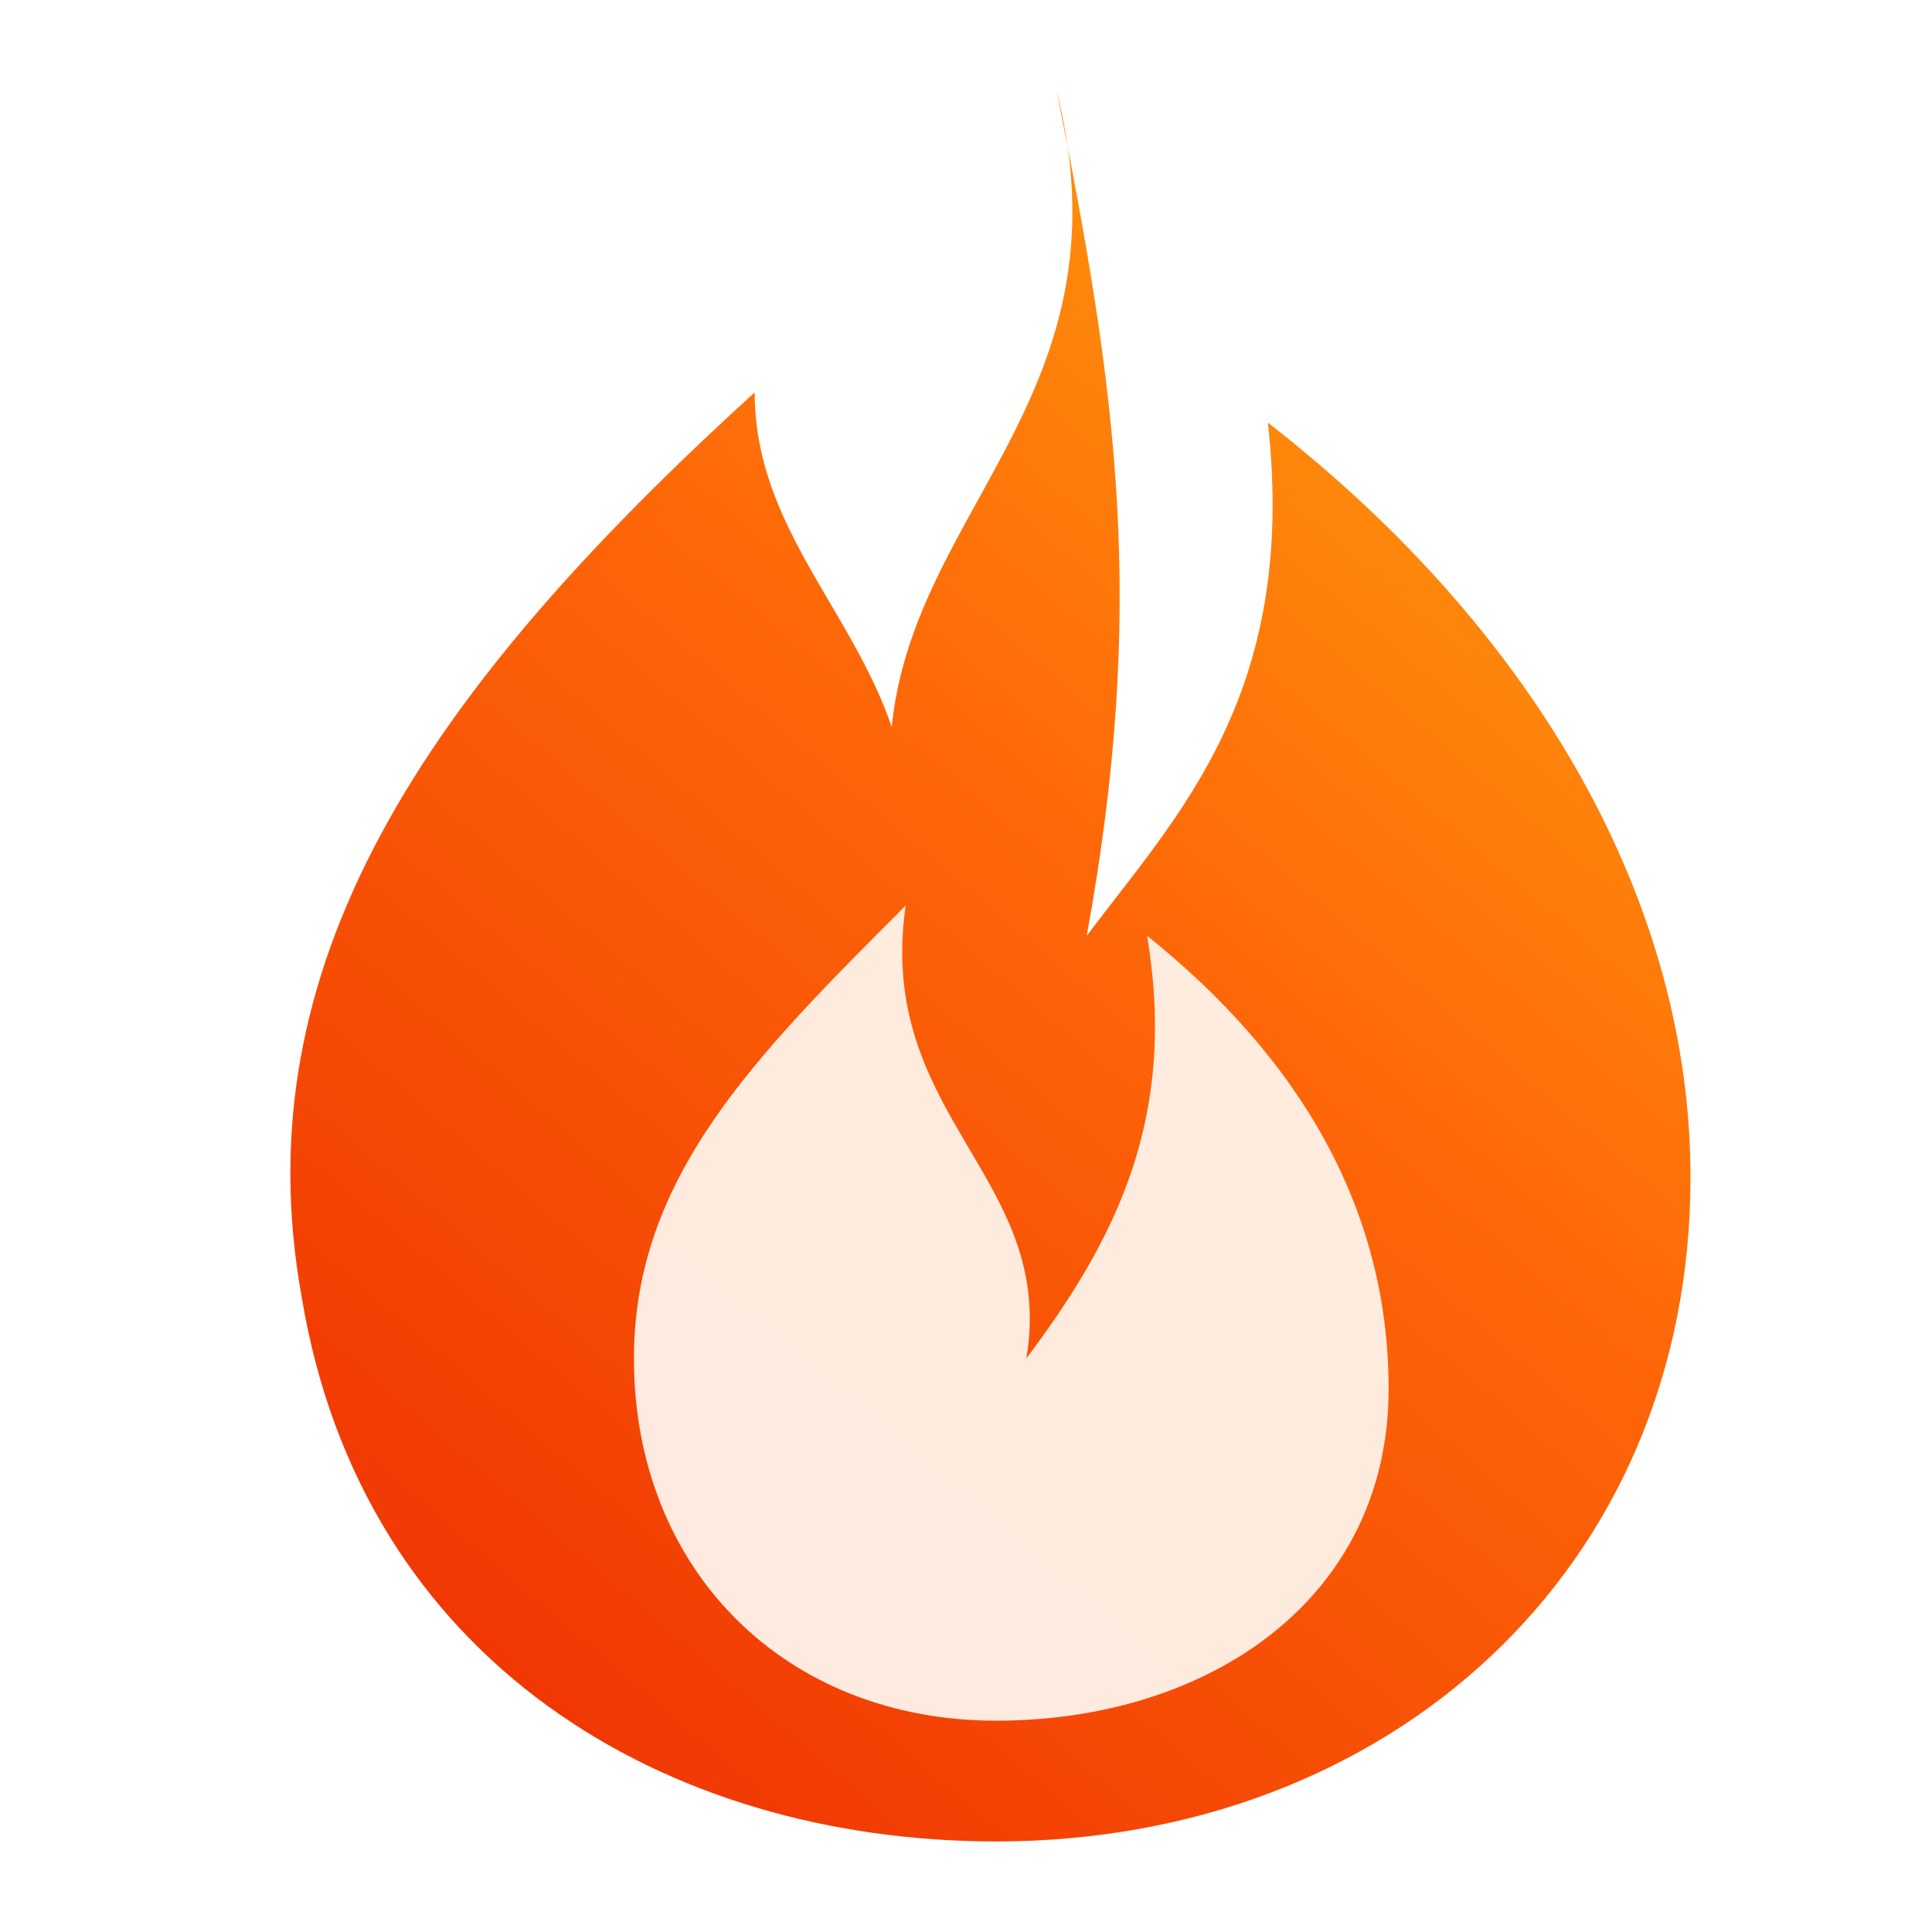
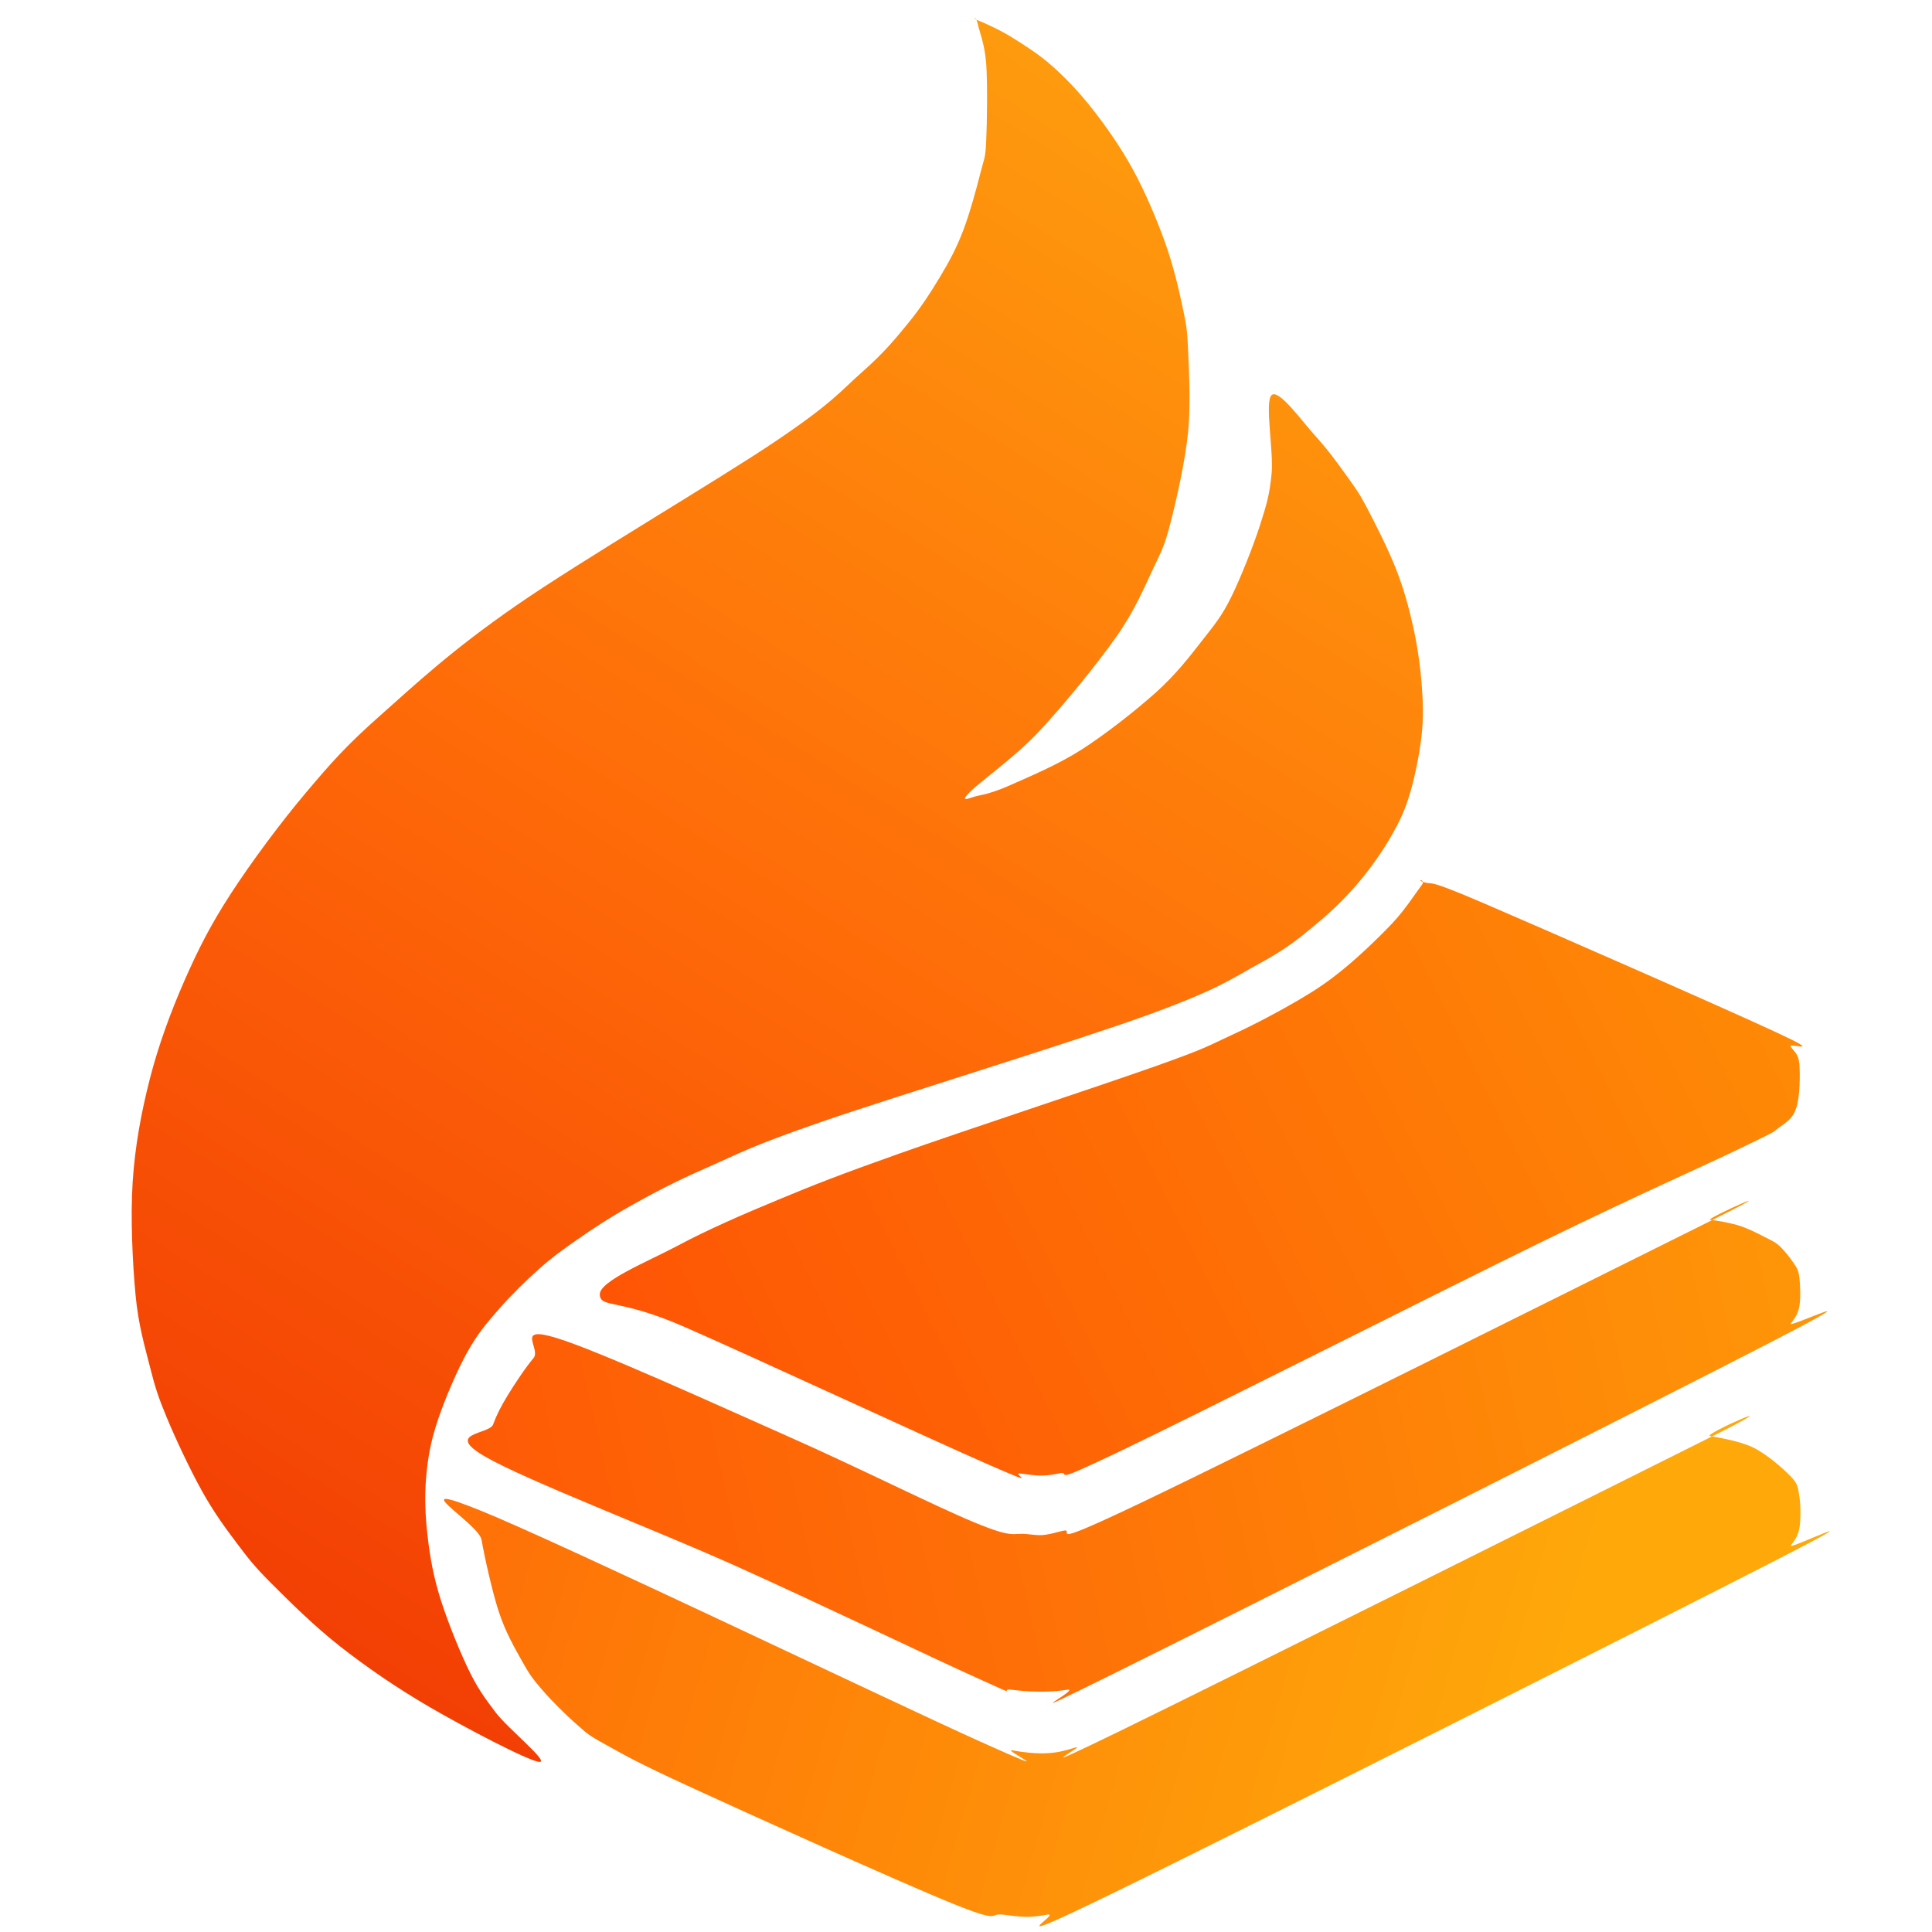
- <svg xmlns="http://www.w3.org/2000/svg" viewBox="0 0 64 64" role="img" aria-labelledby="title">
+ <svg xmlns="http://www.w3.org/2000/svg" viewBox="183 136 670 670" role="img" aria-labelledby="title">
  <defs>
-     <linearGradient id="flame" x1="10" y1="54" x2="51" y2="6" gradientUnits="userSpaceOnUse">
-       <stop stop-color="#ef3303" />
-       <stop offset=".58" stop-color="#fe6808" />
-       <stop offset="1" stop-color="#fea00e" />
+     <linearGradient id="flame" x1="220" y1="750" x2="600" y2="150" gradientUnits="userSpaceOnUse">
+       <stop offset="0%" stop-color="#ef3303" />
+       <stop offset="50%" stop-color="#fe6808" />
+       <stop offset="100%" stop-color="#fea00e" />
+     </linearGradient>
+     <linearGradient id="book-top" x1="400" y1="650" x2="800" y2="450" gradientUnits="userSpaceOnUse">
+       <stop offset="0%" stop-color="#fe5205" />
+       <stop offset="100%" stop-color="#fe8c06" />
+     </linearGradient>
+     <linearGradient id="book-mid" x1="350" y1="650" x2="800" y2="550" gradientUnits="userSpaceOnUse">
+       <stop offset="0%" stop-color="#fe5a06" />
+       <stop offset="100%" stop-color="#fe9508" />
+     </linearGradient>
+     <linearGradient id="book-bot" x1="350" y1="700" x2="700" y2="800" gradientUnits="userSpaceOnUse">
+       <stop offset="0%" stop-color="#fe7207" />
+       <stop offset="100%" stop-color="#fea80a" />
    </linearGradient>
  </defs>
-   <path fill="url(#flame)" d="M35 3c3 12-8 15-5 26 1-7-5-10-5-16C14 23 8 32 10 43c2 12 12 18 23 18 13 0 23-9 23-22 0-9-5-18-14-25 1 9-3 13-6 17 2-11 1-18-1-28Z" />
-   <path fill="#fff4ec" d="M33 57c-7 0-12-5-12-12 0-6 4-10 9-15-1 7 5 9 4 15 3-4 5-8 4-14 5 4 8 9 8 15 0 7-6 11-13 11Z" opacity=".94" />
+   <path fill="url(#flame)" d="M 522.0 143.0 C 524.0 143.8, 529.7 146.3, 534.0 149.0 C 538.3 151.7, 543.3 154.8, 548.0 159.0 C 552.7 163.2, 557.3 168.0, 562.0 174.0 C 566.7 180.0, 571.8 187.3, 576.0 195.0 C 580.2 202.7, 584.2 212.2, 587.0 220.0 C 589.8 227.8, 591.7 235.8, 593.0 242.0 C 594.3 248.2, 594.7 249.7, 595.0 257.0 C 595.3 264.3, 596.0 276.0, 595.0 286.0 C 594.0 296.0, 591.0 309.2, 589.0 317.0 C 587.0 324.8, 586.2 326.3, 583.0 333.0 C 579.8 339.7, 576.7 347.5, 570.0 357.0 C 563.3 366.5, 551.5 381.0, 543.0 390.0 C 534.5 399.0, 522.5 407.3, 519.0 411.0 C 515.5 414.7, 519.5 412.5, 522.0 412.0 C 524.5 411.5, 528.0 410.7, 534.0 408.0 C 540.0 405.3, 549.7 401.3, 558.0 396.0 C 566.3 390.7, 577.0 382.3, 584.0 376.0 C 591.0 369.7, 595.7 363.5, 600.0 358.0 C 604.3 352.5, 606.7 349.7, 610.0 343.0 C 613.3 336.3, 617.7 325.2, 620.0 318.0 C 622.3 310.8, 623.3 307.5, 624.0 300.0 C 624.7 292.5, 621.5 275.2, 624.0 273.0 C 626.5 270.8, 634.7 282.3, 639.0 287.0 C 643.3 291.7, 647.0 296.8, 650.0 301.0 C 653.0 305.2, 654.2 306.7, 657.0 312.0 C 659.8 317.3, 664.3 326.2, 667.0 333.0 C 669.7 339.8, 671.5 346.3, 673.0 353.0 C 674.5 359.7, 675.5 366.7, 676.0 373.0 C 676.5 379.3, 676.7 384.7, 676.0 391.0 C 675.3 397.3, 673.7 405.3, 672.0 411.0 C 670.3 416.7, 668.8 420.0, 666.0 425.0 C 663.2 430.0, 659.3 435.8, 655.0 441.0 C 650.7 446.2, 645.8 451.2, 640.0 456.0 C 634.2 460.8, 629.8 464.7, 620.0 470.0 C 610.2 475.3, 606.3 478.8, 581.0 488.0 C 555.7 497.2, 493.5 516.2, 468.0 525.0 C 442.5 533.8, 439.0 536.2, 428.0 541.0 C 417.0 545.8, 409.5 549.8, 402.0 554.0 C 394.5 558.2, 388.3 562.3, 383.0 566.0 C 377.7 569.7, 374.5 572.0, 370.0 576.0 C 365.5 580.0, 360.2 585.2, 356.0 590.0 C 351.8 594.8, 348.5 598.7, 345.0 605.0 C 341.5 611.3, 337.3 621.2, 335.0 628.0 C 332.7 634.8, 331.7 639.7, 331.0 646.0 C 330.3 652.3, 330.3 659.0, 331.0 666.0 C 331.7 673.0, 332.7 680.0, 335.0 688.0 C 337.3 696.0, 341.7 707.0, 345.0 714.0 C 348.3 721.0, 350.8 724.5, 355.0 730.0 C 359.2 735.5, 373.8 747.3, 370.0 747.0 C 366.2 746.7, 343.5 734.7, 332.0 728.0 C 320.5 721.3, 310.2 714.2, 301.0 707.0 C 291.8 699.8, 283.0 691.0, 277.0 685.0 C 271.0 679.0, 269.0 676.3, 265.0 671.0 C 261.0 665.7, 257.0 660.2, 253.0 653.0 C 249.0 645.8, 244.0 635.2, 241.0 628.0 C 238.0 620.8, 236.8 617.2, 235.0 610.0 C 233.2 602.8, 231.0 595.7, 230.0 585.0 C 229.0 574.3, 228.2 558.5, 229.0 546.0 C 229.8 533.5, 232.0 521.7, 235.0 510.0 C 238.0 498.3, 242.3 486.7, 247.0 476.0 C 251.7 465.3, 256.0 456.8, 263.0 446.0 C 270.0 435.2, 280.3 421.3, 289.0 411.0 C 297.7 400.7, 302.8 394.8, 315.0 384.0 C 327.2 373.2, 339.2 361.8, 362.0 346.0 C 384.8 330.2, 432.0 302.5, 452.0 289.0 C 472.0 275.5, 474.3 271.8, 482.0 265.0 C 489.7 258.2, 493.5 253.5, 498.0 248.0 C 502.5 242.5, 505.8 237.3, 509.0 232.0 C 512.2 226.7, 514.7 222.0, 517.0 216.0 C 519.3 210.0, 521.7 201.2, 523.0 196.0 C 524.3 190.8, 524.7 191.3, 525.0 185.0 C 525.3 178.7, 525.5 164.8, 525.0 158.0 C 524.5 151.2, 522.5 146.5, 522.0 144.0 C 521.5 141.5, 520.0 142.2, 522.0 143.0 Z" />
+   <path fill="url(#book-top)" d="M 677.0 442.0 C 680.5 443.0, 676.7 440.3, 697.0 449.0 C 717.3 457.7, 781.2 485.7, 799.0 494.0 C 816.8 502.3, 802.7 497.2, 804.0 499.0 C 805.3 500.8, 806.7 501.5, 807.0 505.0 C 807.3 508.5, 807.2 516.3, 806.0 520.0 C 804.8 523.7, 803.2 524.7, 800.0 527.0 C 796.8 529.3, 800.8 527.3, 787.0 534.0 C 773.2 540.7, 752.8 549.5, 717.0 567.0 C 681.2 584.5, 599.8 625.7, 572.0 639.0 C 544.2 652.3, 555.8 645.7, 550.0 647.0 C 544.2 648.3, 541.0 647.5, 537.0 647.0 C 533.0 646.5, 545.5 652.5, 526.0 644.0 C 506.5 635.5, 442.5 605.8, 420.0 596.0 C 397.5 586.2, 391.3 589.7, 391.0 585.0 C 390.7 580.3, 407.7 573.5, 418.0 568.0 C 428.3 562.5, 440.2 557.3, 453.0 552.0 C 465.8 546.7, 473.3 543.7, 495.0 536.0 C 516.7 528.3, 563.8 512.8, 583.0 506.0 C 602.2 499.2, 601.7 498.8, 610.0 495.0 C 618.3 491.2, 626.5 486.8, 633.0 483.0 C 639.5 479.2, 643.5 476.5, 649.0 472.0 C 654.5 467.5, 661.5 460.8, 666.0 456.0 C 670.5 451.2, 674.2 445.3, 676.0 443.0 C 677.8 440.7, 673.5 441.0, 677.0 442.0 Z" />
+   <path fill="url(#book-mid)" d="M 776.0 559.0 C 777.8 559.2, 782.8 560.0, 786.0 561.0 C 789.2 562.0, 792.7 563.8, 795.0 565.0 C 797.3 566.2, 798.3 566.5, 800.0 568.0 C 801.7 569.5, 803.8 572.2, 805.0 574.0 C 806.2 575.8, 806.7 576.5, 807.0 579.0 C 807.3 581.5, 807.5 586.3, 807.0 589.0 C 806.5 591.7, 805.5 593.0, 804.0 595.0 C 802.5 597.0, 837.0 580.8, 798.0 601.0 C 759.0 621.2, 610.8 695.8, 570.0 716.0 C 529.2 736.2, 559.0 721.0, 553.0 722.0 C 547.0 723.0, 539.2 722.7, 534.0 722.0 C 528.8 721.3, 538.0 725.2, 522.0 718.0 C 506.0 710.8, 466.5 691.8, 438.0 679.0 C 409.5 666.2, 365.0 649.2, 351.0 641.0 C 337.0 632.8, 352.7 633.5, 354.0 630.0 C 355.3 626.5, 356.7 623.8, 359.0 620.0 C 361.3 616.2, 365.2 610.3, 368.0 607.0 C 370.8 603.7, 361.3 595.5, 376.0 600.0 C 390.7 604.5, 431.8 623.3, 456.0 634.0 C 480.2 644.7, 507.2 658.3, 521.0 664.0 C 534.8 669.7, 534.0 667.5, 539.0 668.0 C 544.0 668.5, 544.3 668.8, 551.0 667.0 C 557.7 665.2, 541.7 674.8, 579.0 657.0 C 616.3 639.2, 742.2 576.3, 775.0 560.0 C 807.8 543.7, 774.2 558.8, 776.0 559.0 Z" />
+   <path fill="url(#book-bot)" d="M 776.0 634.0 C 778.7 634.5, 786.3 635.7, 791.0 638.0 C 795.7 640.3, 801.3 645.2, 804.0 648.0 C 806.7 650.8, 806.5 652.0, 807.0 655.0 C 807.5 658.0, 807.5 663.2, 807.0 666.0 C 806.5 668.8, 805.3 670.2, 804.0 672.0 C 802.7 673.8, 838.3 656.8, 799.0 677.0 C 759.7 697.2, 610.2 772.5, 568.0 793.0 C 525.8 813.5, 552.2 798.8, 546.0 800.0 C 539.8 801.2, 536.5 800.7, 531.0 800.0 C 525.5 799.3, 531.0 803.3, 513.0 796.0 C 495.0 788.7, 443.0 765.2, 423.0 756.0 C 403.0 746.8, 399.7 744.7, 393.0 741.0 C 386.3 737.3, 386.7 737.2, 383.0 734.0 C 379.3 730.8, 374.2 725.7, 371.0 722.0 C 367.8 718.3, 366.5 716.5, 364.0 712.0 C 361.5 707.5, 358.3 702.0, 356.0 695.0 C 353.7 688.0, 351.0 675.8, 350.0 670.0 C 349.0 664.2, 321.2 648.3, 350.0 660.0 C 378.8 671.7, 492.3 726.2, 523.0 740.0 C 553.7 753.8, 530.2 742.3, 534.0 743.0 C 537.8 743.7, 542.3 744.2, 546.0 744.0 C 549.7 743.8, 551.7 743.3, 556.0 742.0 C 560.3 740.7, 535.5 753.8, 572.0 736.0 C 608.5 718.2, 741.0 652.0, 775.0 635.0 C 809.0 618.0, 773.3 633.5, 776.0 634.0 Z" />
</svg>
